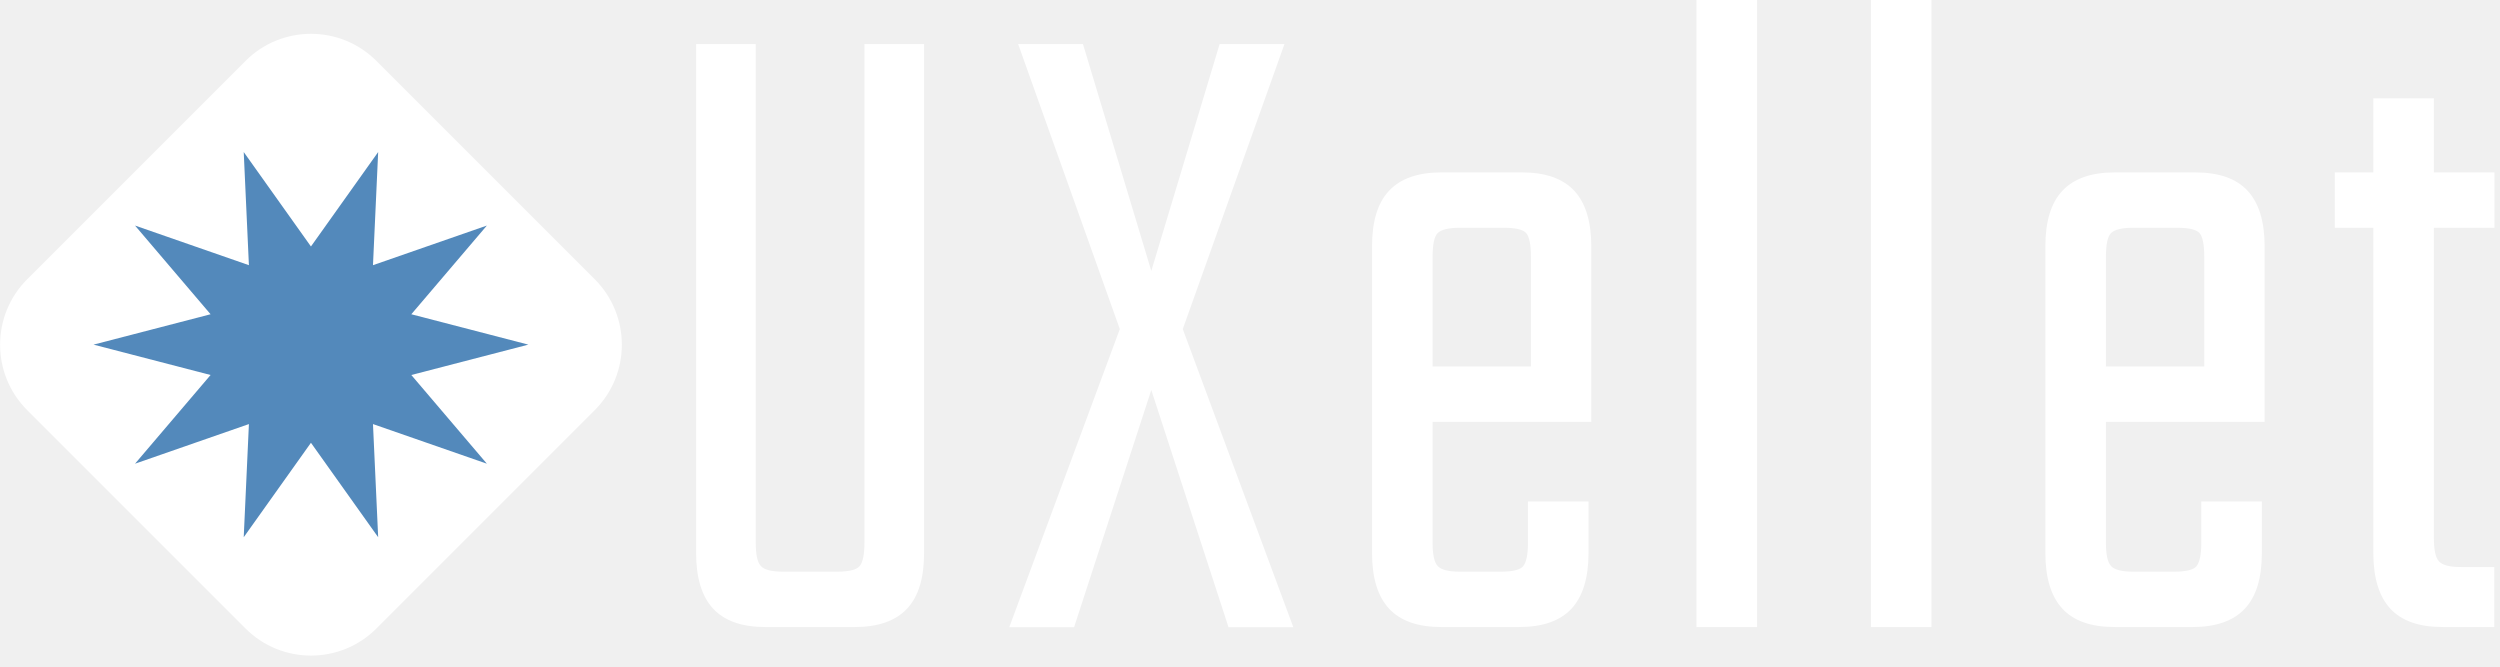
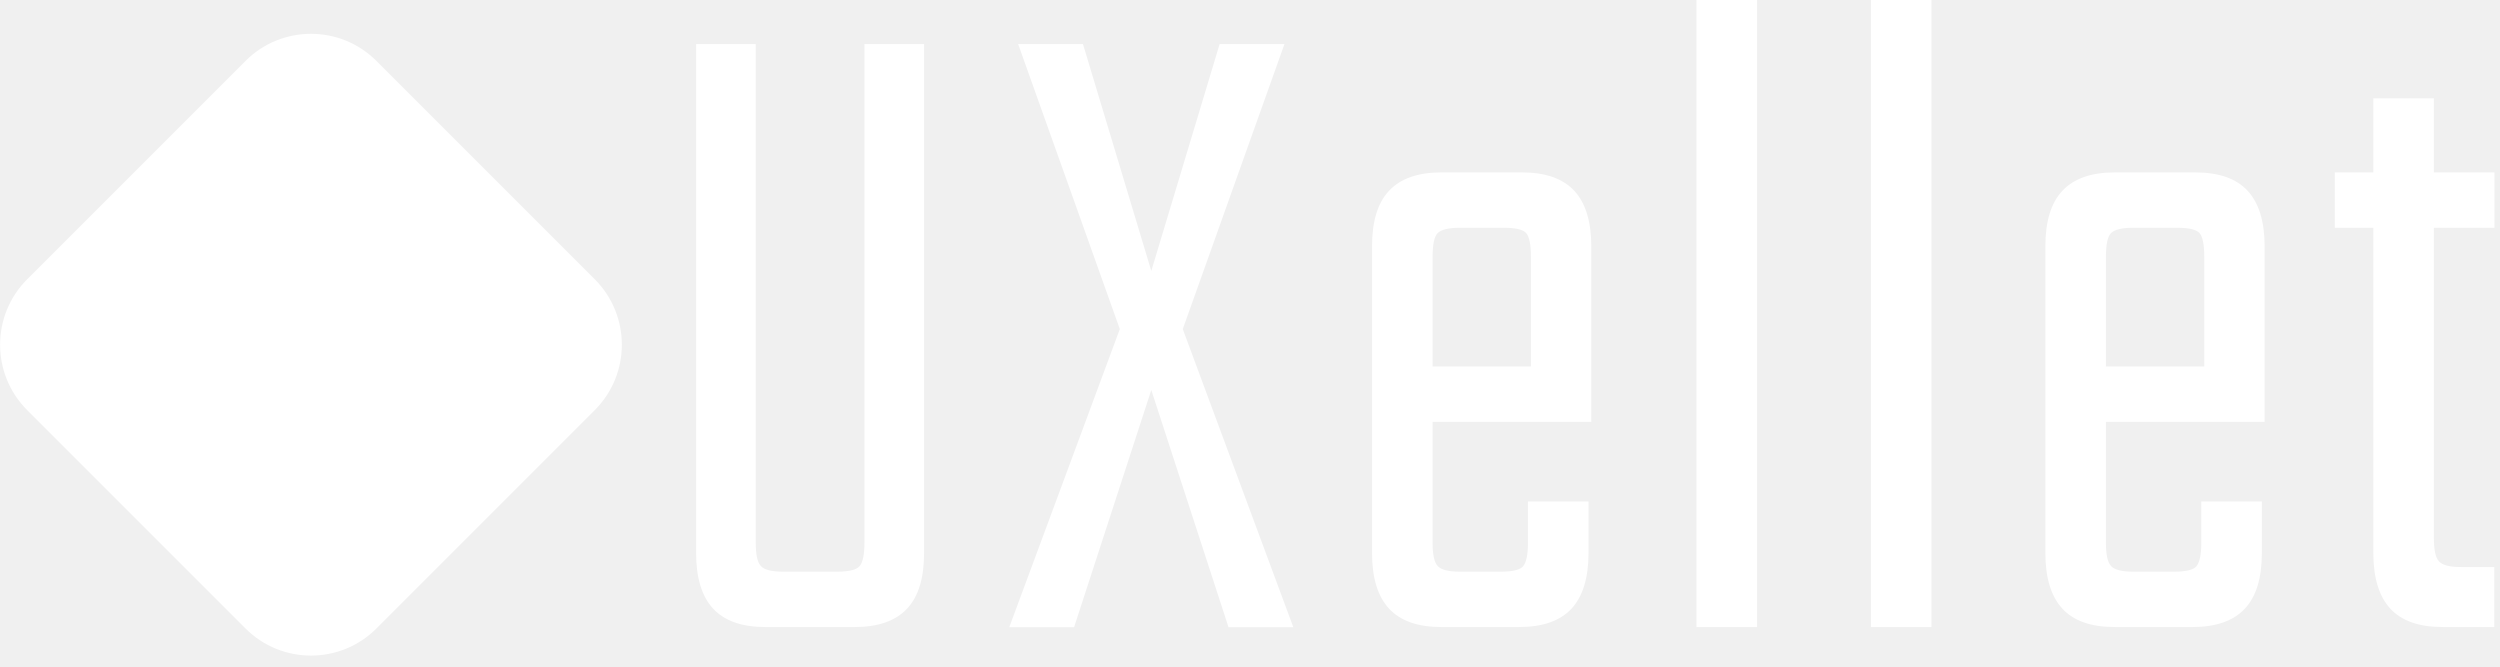
<svg xmlns="http://www.w3.org/2000/svg" width="135" height="36" viewBox="0 0 135 36" fill="none">
  <g clip-path="url(#clip0_102_400)">
    <path d="M111.87 22.78H122.29V19.79H111.87V22.78ZM118.62 30.57C118.45 30.77 118.04 30.87 117.41 30.87H115.94V33.86H118.4C119.66 33.86 120.6 33.53 121.22 32.87C121.84 32.21 122.14 31.21 122.14 29.86V27.08H118.87V29.31C118.87 29.95 118.78 30.37 118.61 30.57M122.29 22.27V13.31C122.29 11.96 121.98 10.96 121.37 10.3C120.76 9.64 119.81 9.31 118.55 9.31H115.95V12.3H117.56C118.19 12.3 118.59 12.39 118.77 12.58C118.94 12.77 119.03 13.2 119.03 13.87V22.27H122.3H122.29ZM114 12.58C114.19 12.4 114.58 12.3 115.18 12.3H116.65V9.31H114.19C112.93 9.31 111.99 9.64 111.37 10.3C110.75 10.96 110.45 11.96 110.45 13.31V29.86C110.45 31.21 110.76 32.21 111.37 32.87C111.98 33.53 112.92 33.86 114.19 33.86H116.32V30.87H115.18C114.58 30.87 114.19 30.77 114 30.57C113.81 30.37 113.72 29.95 113.72 29.31V13.87C113.72 13.2 113.81 12.77 114 12.58ZM104.3 0H101.03V33.86H104.3V0ZM94.88 0H91.61V33.86H94.88V0ZM75.51 22.78H85.93V19.79H75.51V22.78ZM82.26 30.57C82.09 30.77 81.68 30.87 81.05 30.87H79.58V33.86H82.04C83.3 33.86 84.24 33.53 84.86 32.87C85.47 32.21 85.78 31.21 85.78 29.86V27.08H82.51V29.31C82.51 29.95 82.42 30.37 82.25 30.57M85.93 22.27V13.31C85.93 11.96 85.62 10.96 85.01 10.3C84.39 9.64 83.45 9.31 82.19 9.31H79.59V12.3H81.2C81.83 12.3 82.23 12.39 82.41 12.58C82.58 12.77 82.67 13.2 82.67 13.87V22.27H85.94H85.93ZM77.64 12.58C77.83 12.4 78.22 12.3 78.82 12.3H80.29V9.31H77.83C76.57 9.31 75.63 9.64 75.01 10.3C74.39 10.96 74.09 11.96 74.09 13.31V29.86C74.09 31.21 74.4 32.21 75.01 32.87C75.63 33.53 76.56 33.86 77.83 33.86H79.96V30.87H78.82C78.22 30.87 77.83 30.77 77.64 30.57C77.45 30.37 77.36 29.95 77.36 29.31V13.87C77.36 13.2 77.45 12.77 77.64 12.58ZM69.36 2.38H65.86L62.17 14.63L58.48 2.38H54.98L60.47 17.77L54.5 33.87H58L62.17 21.06L66.34 33.87H69.84L63.87 17.77L69.36 2.38ZM37.59 2.38V29.86C37.59 31.21 37.9 32.21 38.51 32.87C39.13 33.53 40.06 33.86 41.33 33.86H43.74V30.87H42.27C41.67 30.87 41.28 30.77 41.09 30.57C40.9 30.37 40.81 29.95 40.81 29.31V2.38H37.59ZM46.42 30.57C46.25 30.77 45.84 30.87 45.21 30.87H43.27V33.86H46.16C47.42 33.86 48.36 33.53 48.98 32.87C49.6 32.21 49.9 31.21 49.9 29.86V2.38H46.68V29.31C46.68 29.95 46.59 30.37 46.42 30.57Z" fill="white" />
    <path d="M131.43 29.05V12.3H134.7V9.31H131.43V5.31H128.16V9.31H126.08V12.3H128.16V29.86C128.16 31.21 128.47 32.21 129.08 32.87C129.69 33.53 130.63 33.86 131.9 33.86H134.69V30.62H132.89C132.29 30.62 131.9 30.52 131.71 30.32C131.52 30.12 131.43 29.7 131.43 29.05Z" fill="white" />
    <path d="M13.257 3.291L1.469 15.079C-0.483 17.031 -0.483 20.197 1.469 22.149L13.257 33.937C15.209 35.89 18.375 35.89 20.328 33.937L32.115 22.149C34.068 20.197 34.068 17.031 32.115 15.079L20.328 3.291C18.375 1.338 15.209 1.338 13.257 3.291Z" fill="white" />
-     <path d="M16.791 13.31L13.161 8.21L13.441 14.32L7.291 12.18L11.371 16.97L5.051 18.61L11.371 20.25L7.291 25.04L13.441 22.9L13.161 29.01L16.791 23.91L20.421 29.01L20.141 22.9L26.291 25.04L22.211 20.25L28.531 18.61L22.211 16.97L26.291 12.18L20.141 14.32L20.421 8.21L16.791 13.31Z" fill="#5389BB" />
+     <path d="M16.791 13.31L13.161 8.21L13.441 14.32L7.291 12.18L11.371 16.97L5.051 18.61L11.371 20.25L7.291 25.04L13.441 22.9L13.161 29.01L16.791 23.91L20.421 29.01L20.141 22.9L26.291 25.04L22.211 20.25L28.531 18.61L22.211 16.97L26.291 12.18L20.141 14.32L20.421 8.21L16.791 13.31Z" fill="#FFFFFF" />
  </g>
  <defs>
    <clipPath id="clip0_102_400">
      <rect width="134.69" height="35.4" fill="white" />
    </clipPath>
  </defs>
</svg>
